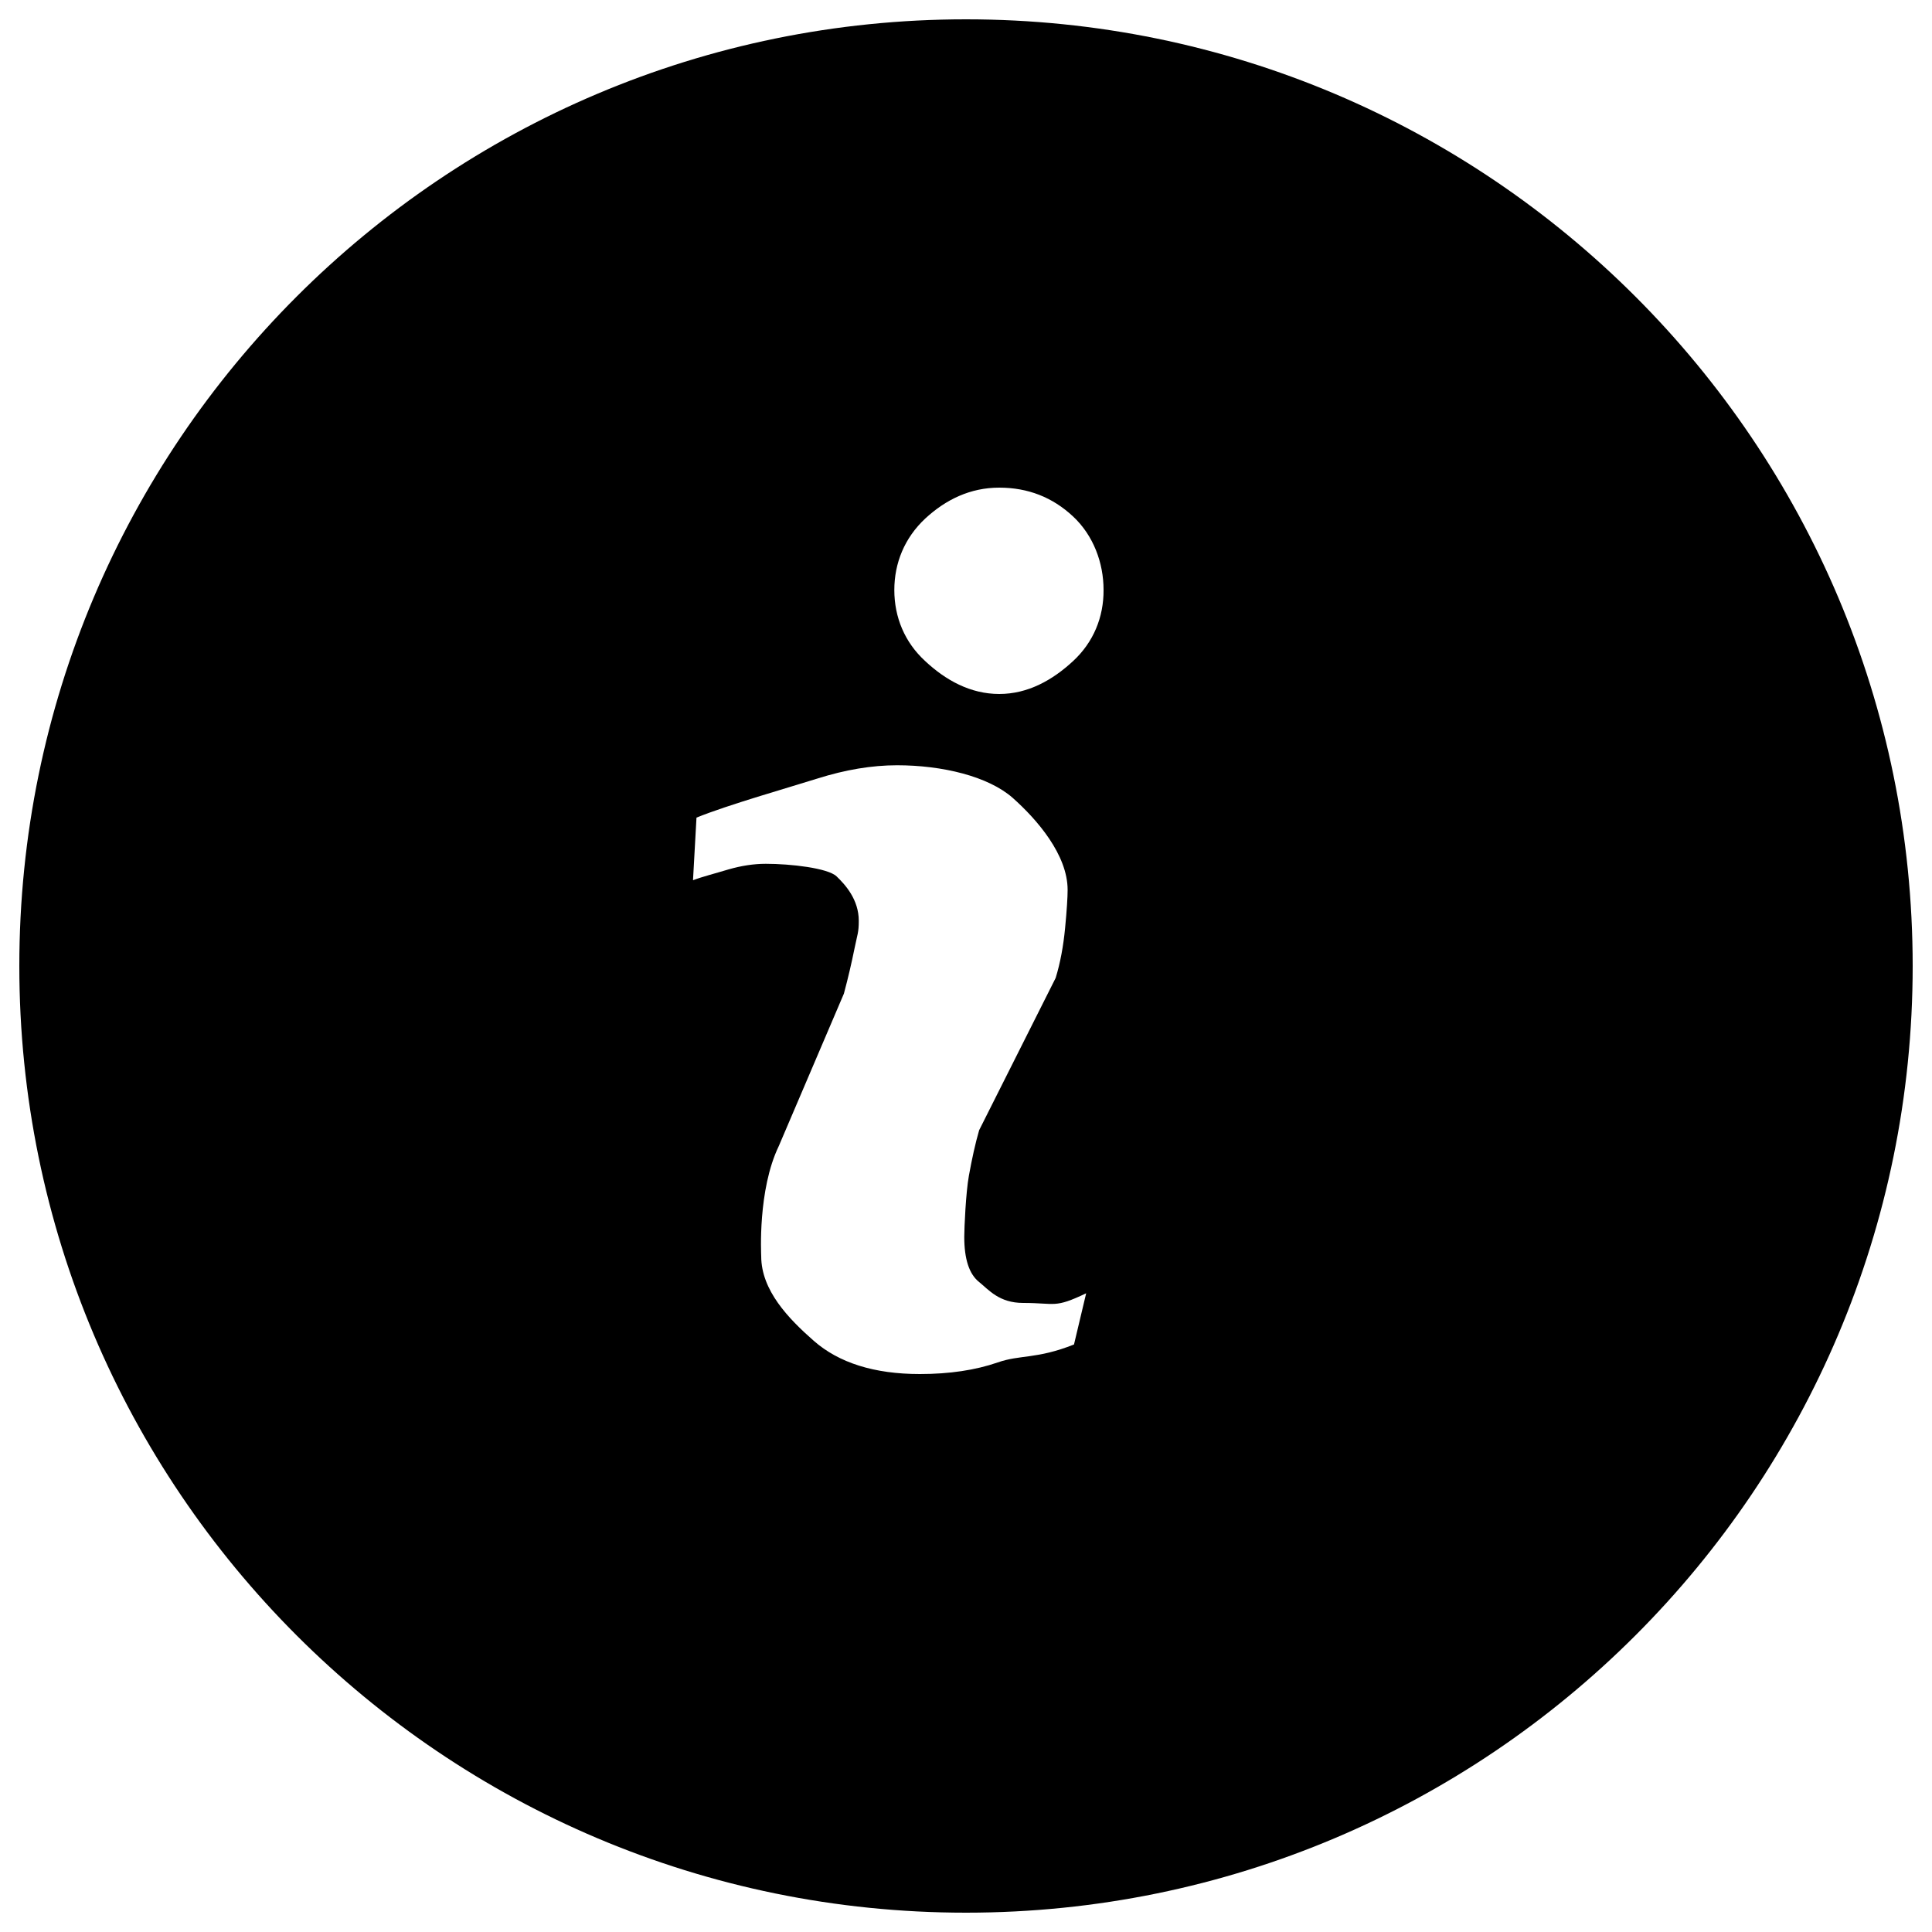
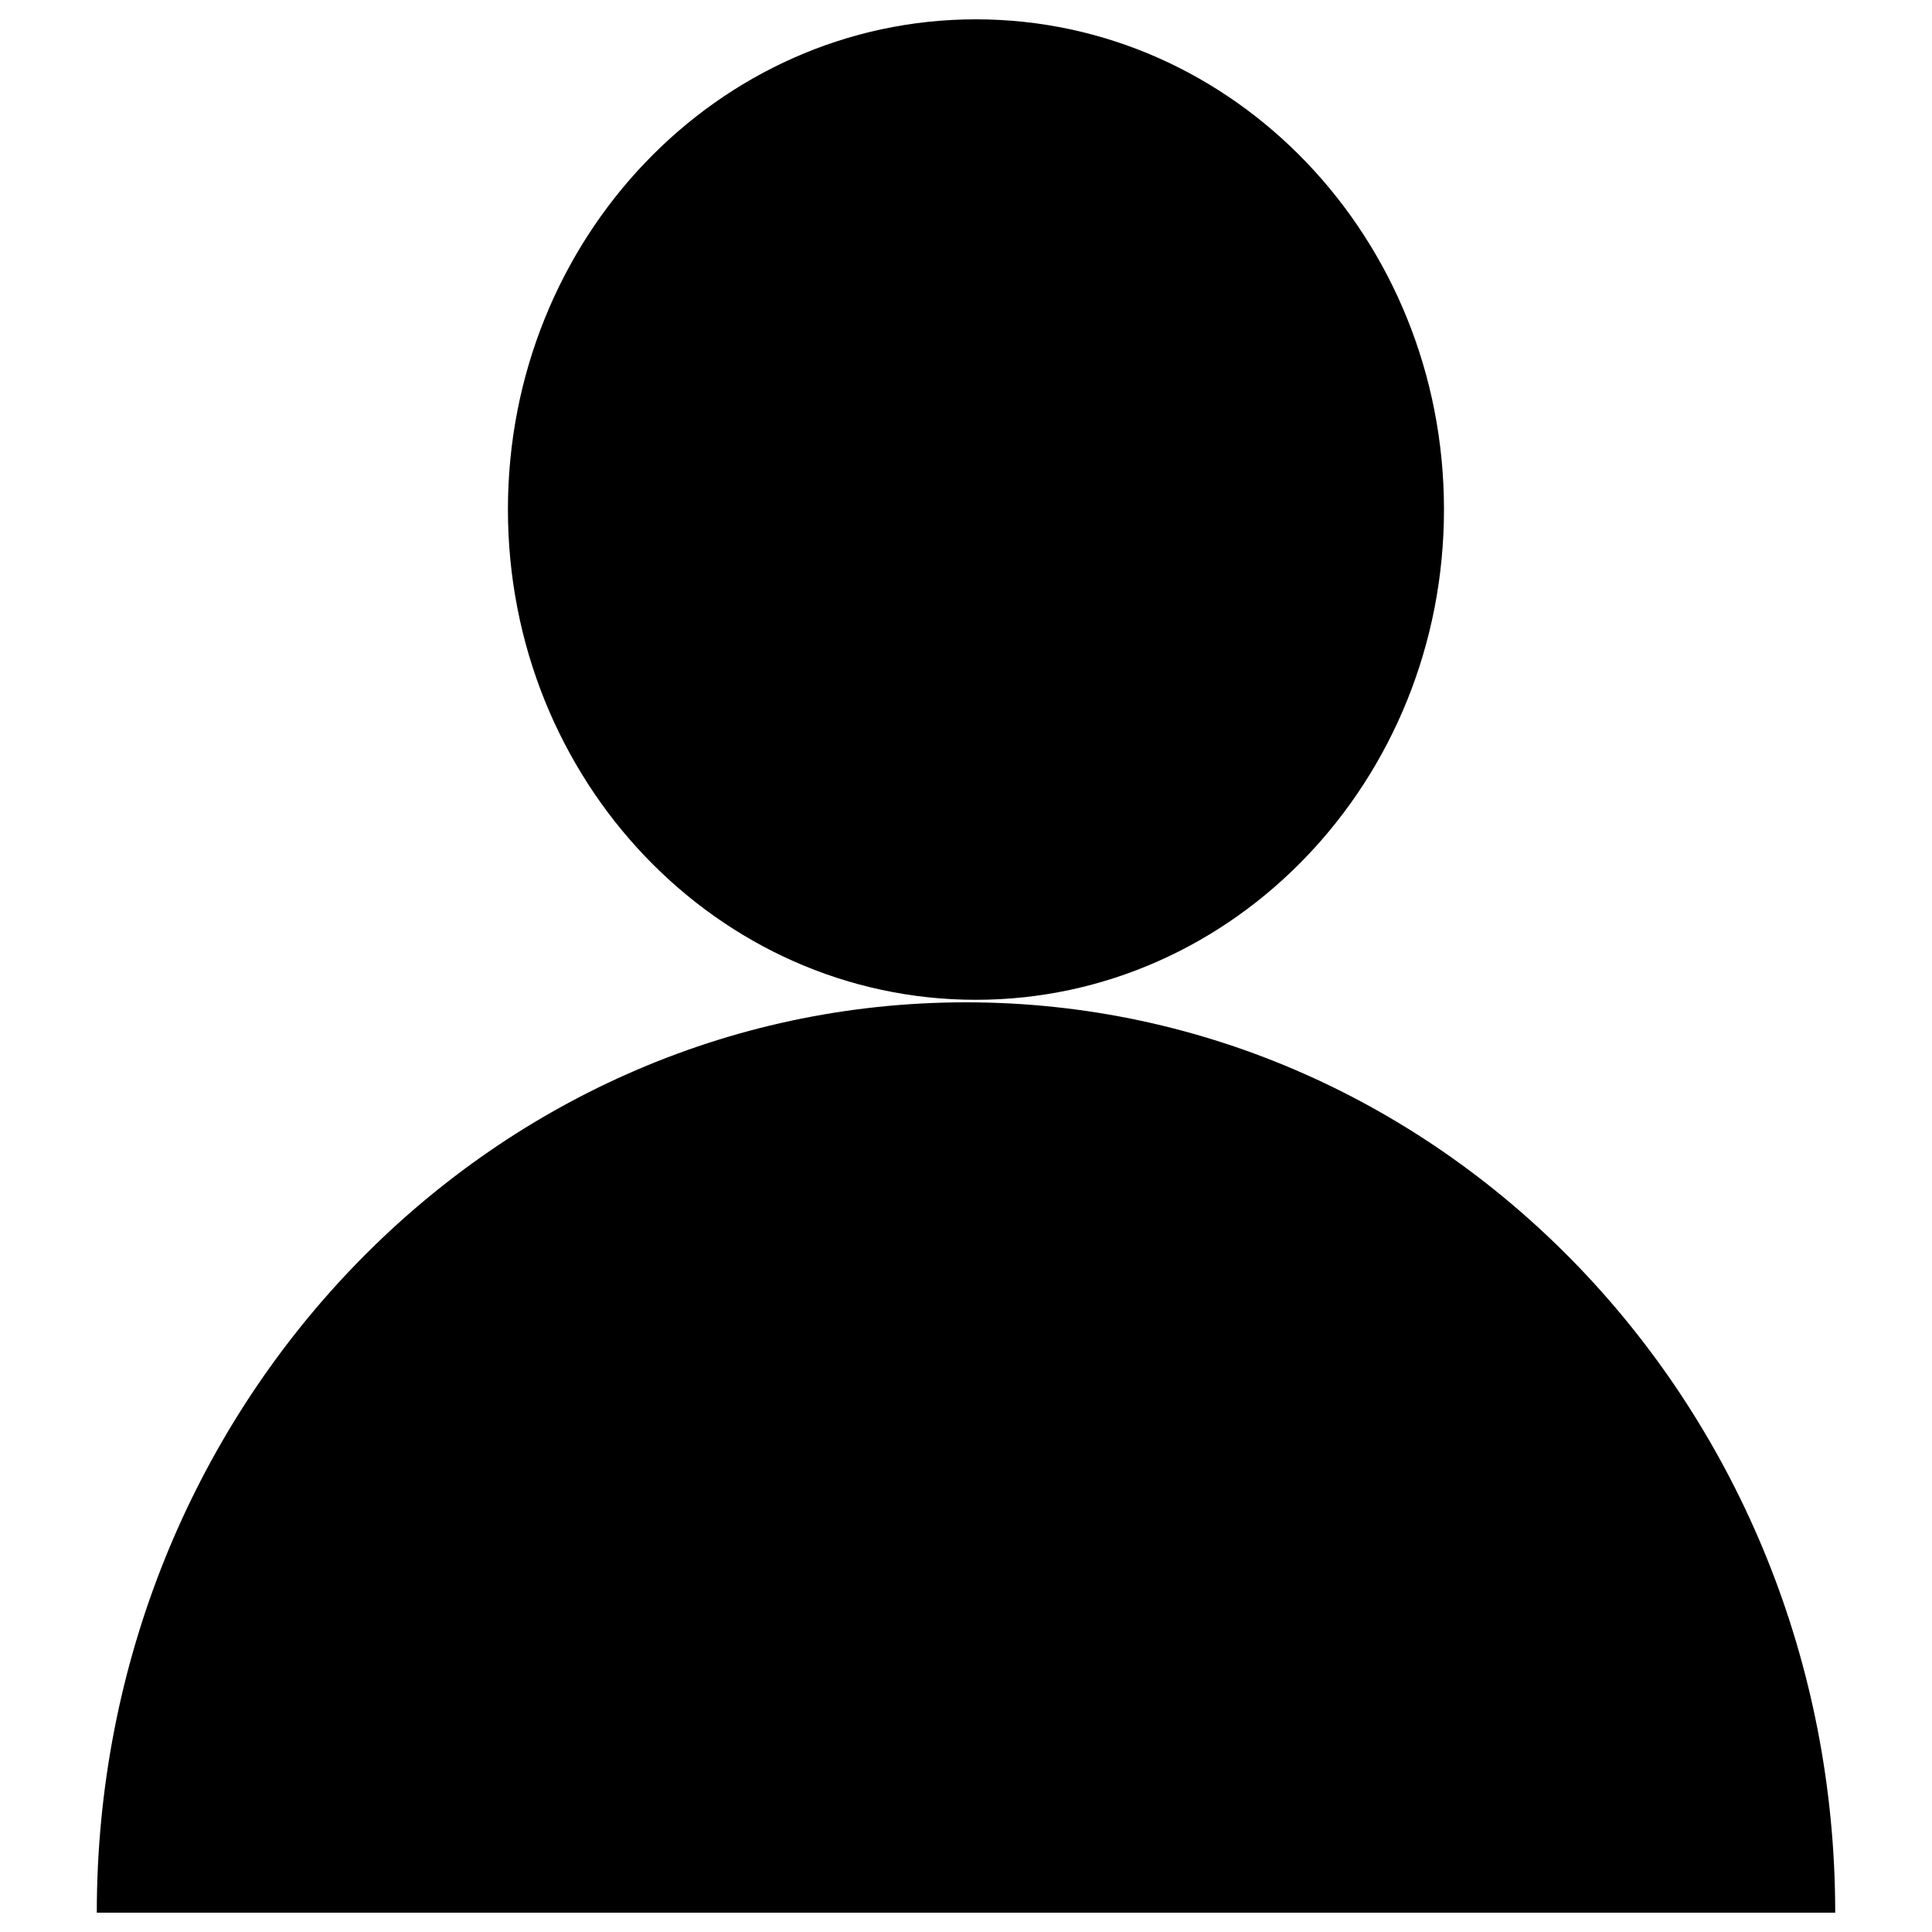
<svg xmlns="http://www.w3.org/2000/svg" version="1.1" x="0px" y="0px" viewBox="0 0 1000 1000" enable-background="new 0 0 1000 1000" xml:space="preserve">
  <g>
-     <path d="M500,10C229.4,10,10,229.4,10,500c0,270.6,219.4,490,490,490c270.7,0,490-219.4,490-490C990,229.4,770.7,10,500,10L500,10z M555.9,695.9c-19.4,7.7-27.9,5.2-39.5,9.3c-11.6,4-25,6-40.3,6c-23.6,0-41.9-5.8-54.9-17.2c-13.1-11.5-27.2-26.1-27.2-43.8c0-0.8-1.9-34.2,9.1-57l33.7-78.9c2.2-8.2,4-16,5.5-23.4c1.5-7.4,2.2-8.2,2.2-14.3c0-11-7-18.7-11.5-23c-4.5-4.3-23.8-6.5-36.6-6.5c-6.3,0-12.7,1-19.3,2.9c-6.6,2-13.7,3.8-18.4,5.6l1.8-32.4c15.9-6.5,47.9-15.6,62.5-20.2c14.5-4.6,28.3-6.9,41.3-6.9c23.4,0,47.2,5.7,59.9,16.9c12.7,11.3,28.4,29.5,28.4,47.6c0,3.7-0.4,10.3-1.3,19.7c-0.9,9.4-2.5,18.1-4.9,25.9L506.8,585c-2,6.9-3.7,14.7-5.3,23.5c-1.6,8.8-2.4,27.2-2.4,31.7c0,11.4,2.5,19.2,7.6,23.3c5.1,4.1,10.4,10.9,22.9,10.9c17,0,16,2.9,32.6-5L555.9,695.9L555.9,695.9z M555.4,342.2c-10.6,9.8-23.3,17-38.2,17c-14.9,0-27.7-7.1-38.3-17c-10.7-9.8-16-22.8-16-36.8c0-14,5.3-27,16-37c10.7-9.9,23.4-16,38.3-16c14.9,0,27.6,5,38.2,14.9c10.6,9.9,15.8,24.1,15.8,38C571.3,319.4,566,332.4,555.4,342.2L555.4,342.2z" />
+     <path d="M50.1,990c0-260.3,201.4-471.2,449.9-471.2s449.9,211,449.9,471.2" />
+     <path d="M505.1,10C639,10,747.4,123.6,747.4,263.7c0,140.1-108.5,253.8-242.3,253.8c-133.8,0-242.2-113.6-242.2-253.8C262.9,123.6,371.3,10,505.1,10z" />
  </g>
</svg>
